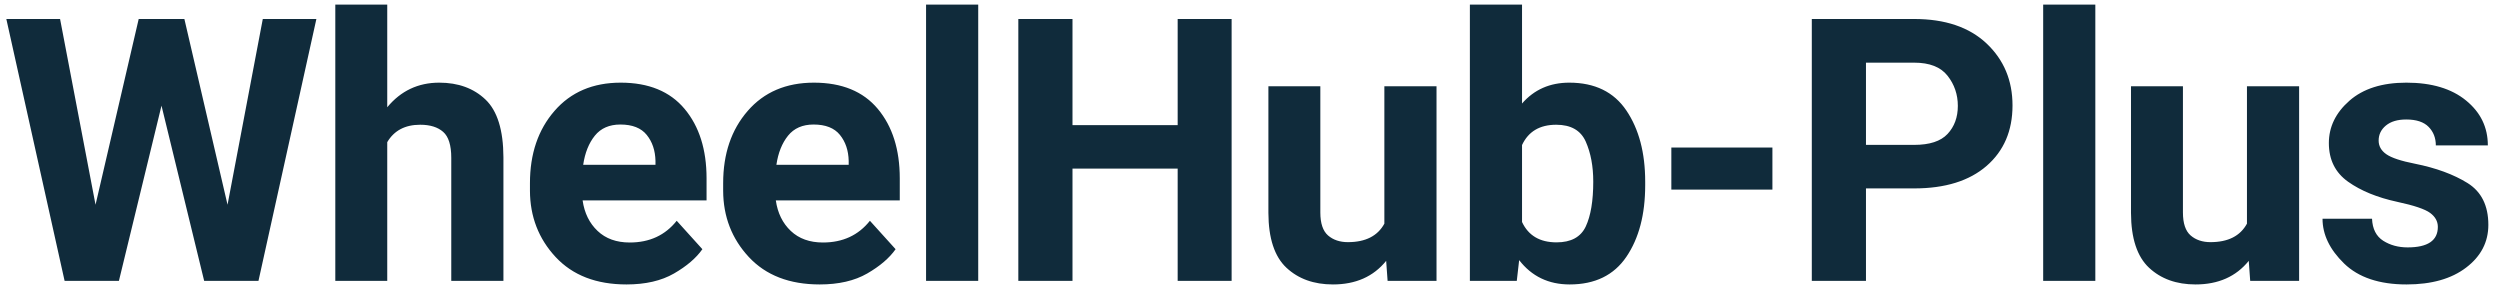
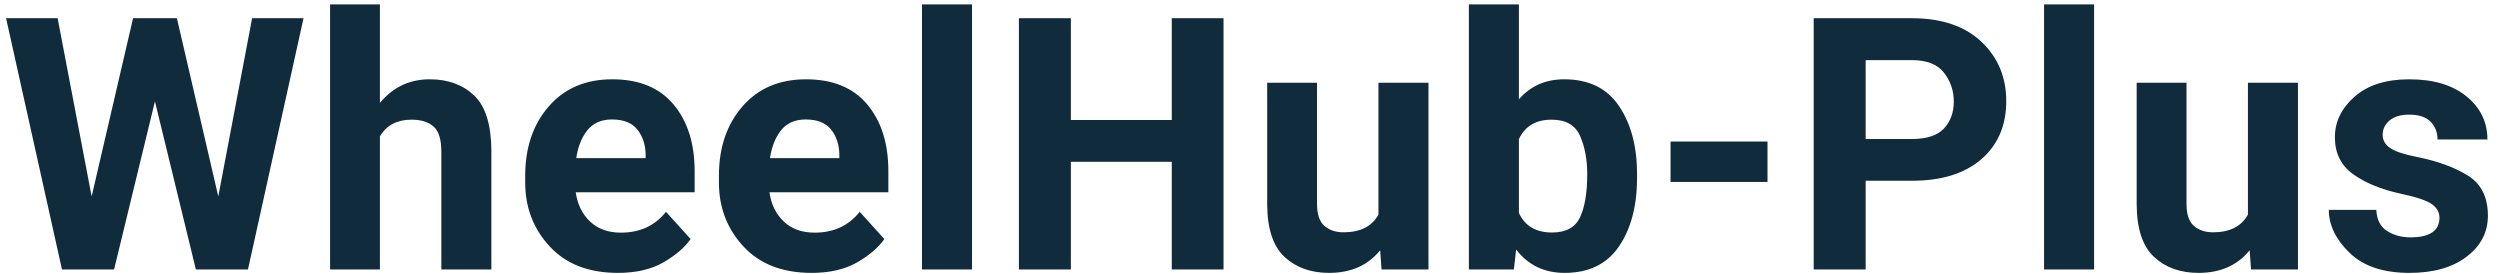
- <svg xmlns="http://www.w3.org/2000/svg" width="543px" height="62px" viewBox="0 0 543 62" version="1.1">
-   <g id="Page-1" stroke="none" stroke-width="1" fill="none" fill-rule="evenodd" font-family="Roboto-Bold, Roboto" font-size="80" font-weight="bold" letter-spacing="-1.28">
-     <g id="Artboard" transform="translate(-193, -544)" fill="#102B3B">
+ <svg xmlns="http://www.w3.org/2000/svg" width="566px" height="62px" viewBox="0 0 566 62" version="1.1">
+   <g id="Page-1" stroke="none" stroke-width="1" fill="none" fill-rule="evenodd" font-family="Roboto-Bold, Roboto" font-size="80" font-weight="bold" letter-spacing="0.62">
+     <g id="Artboard" transform="translate(-686, -1348)" fill="#102B3B">
      <text id="WheelHub-Plus">
-         <tspan x="193" y="605">WheelHub-Plus</tspan>
+         <tspan x="686" y="1409">WheelHub-Plus</tspan>
      </text>
    </g>
  </g>
</svg>
